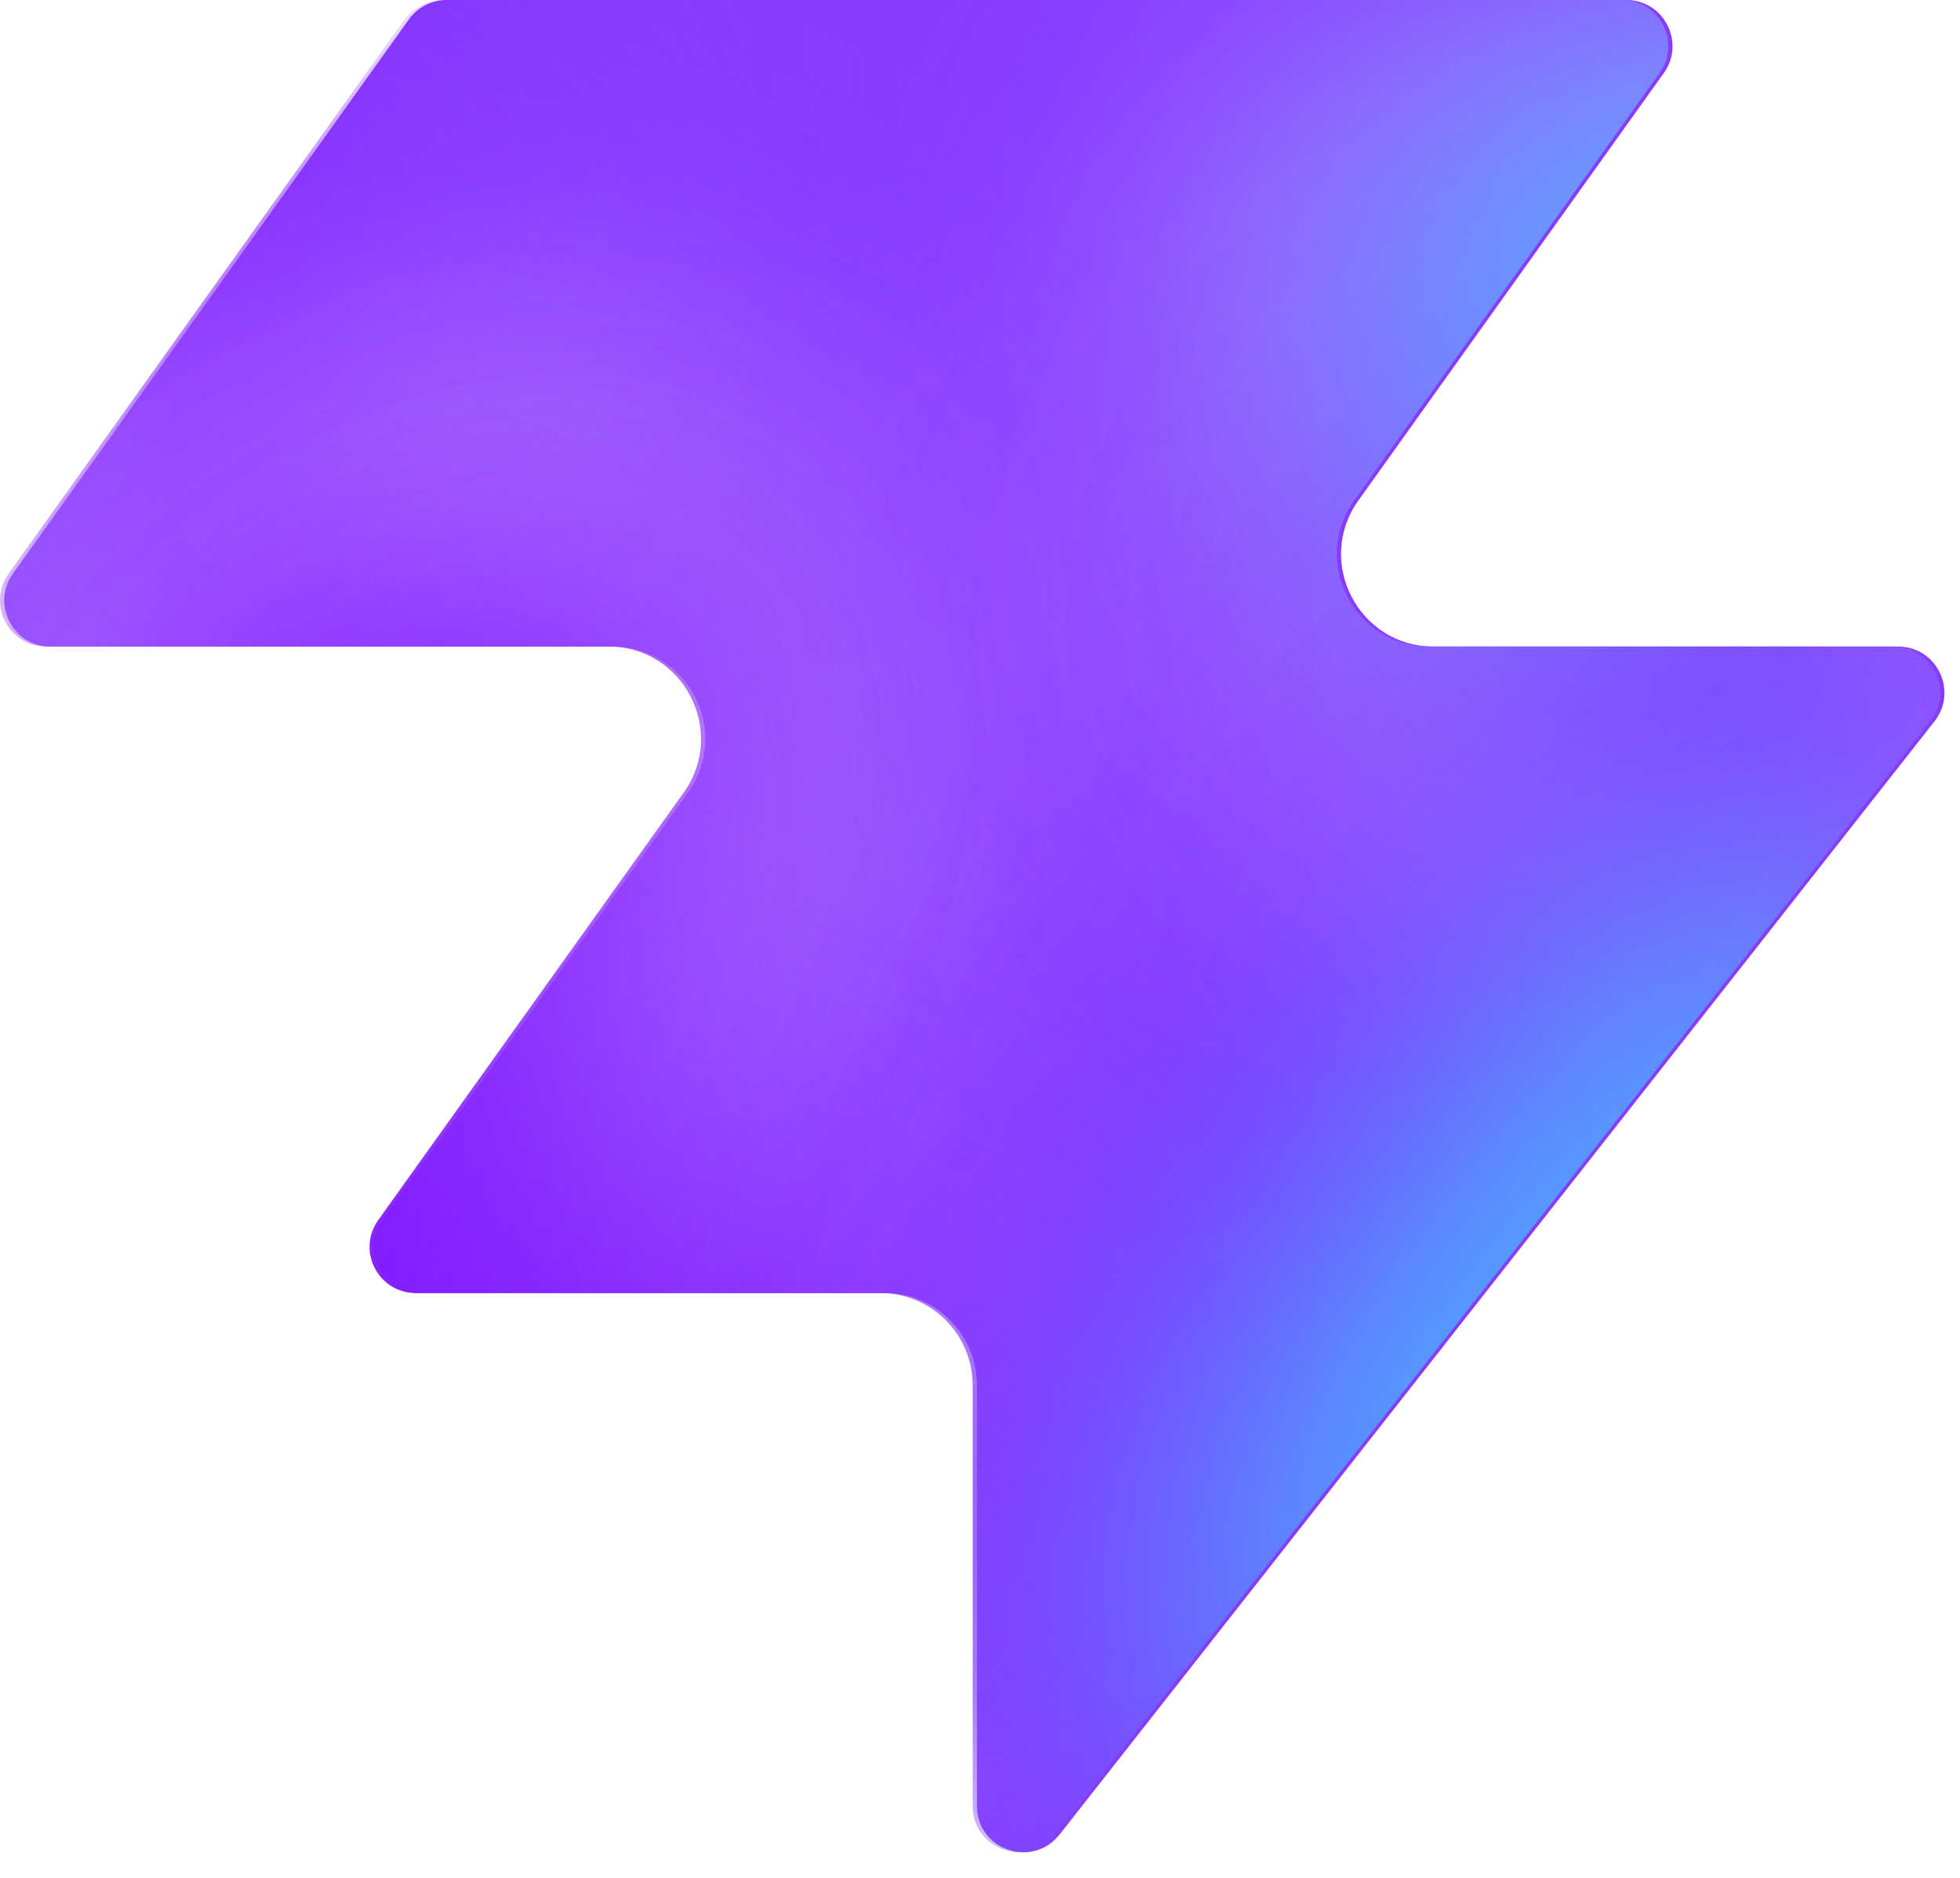
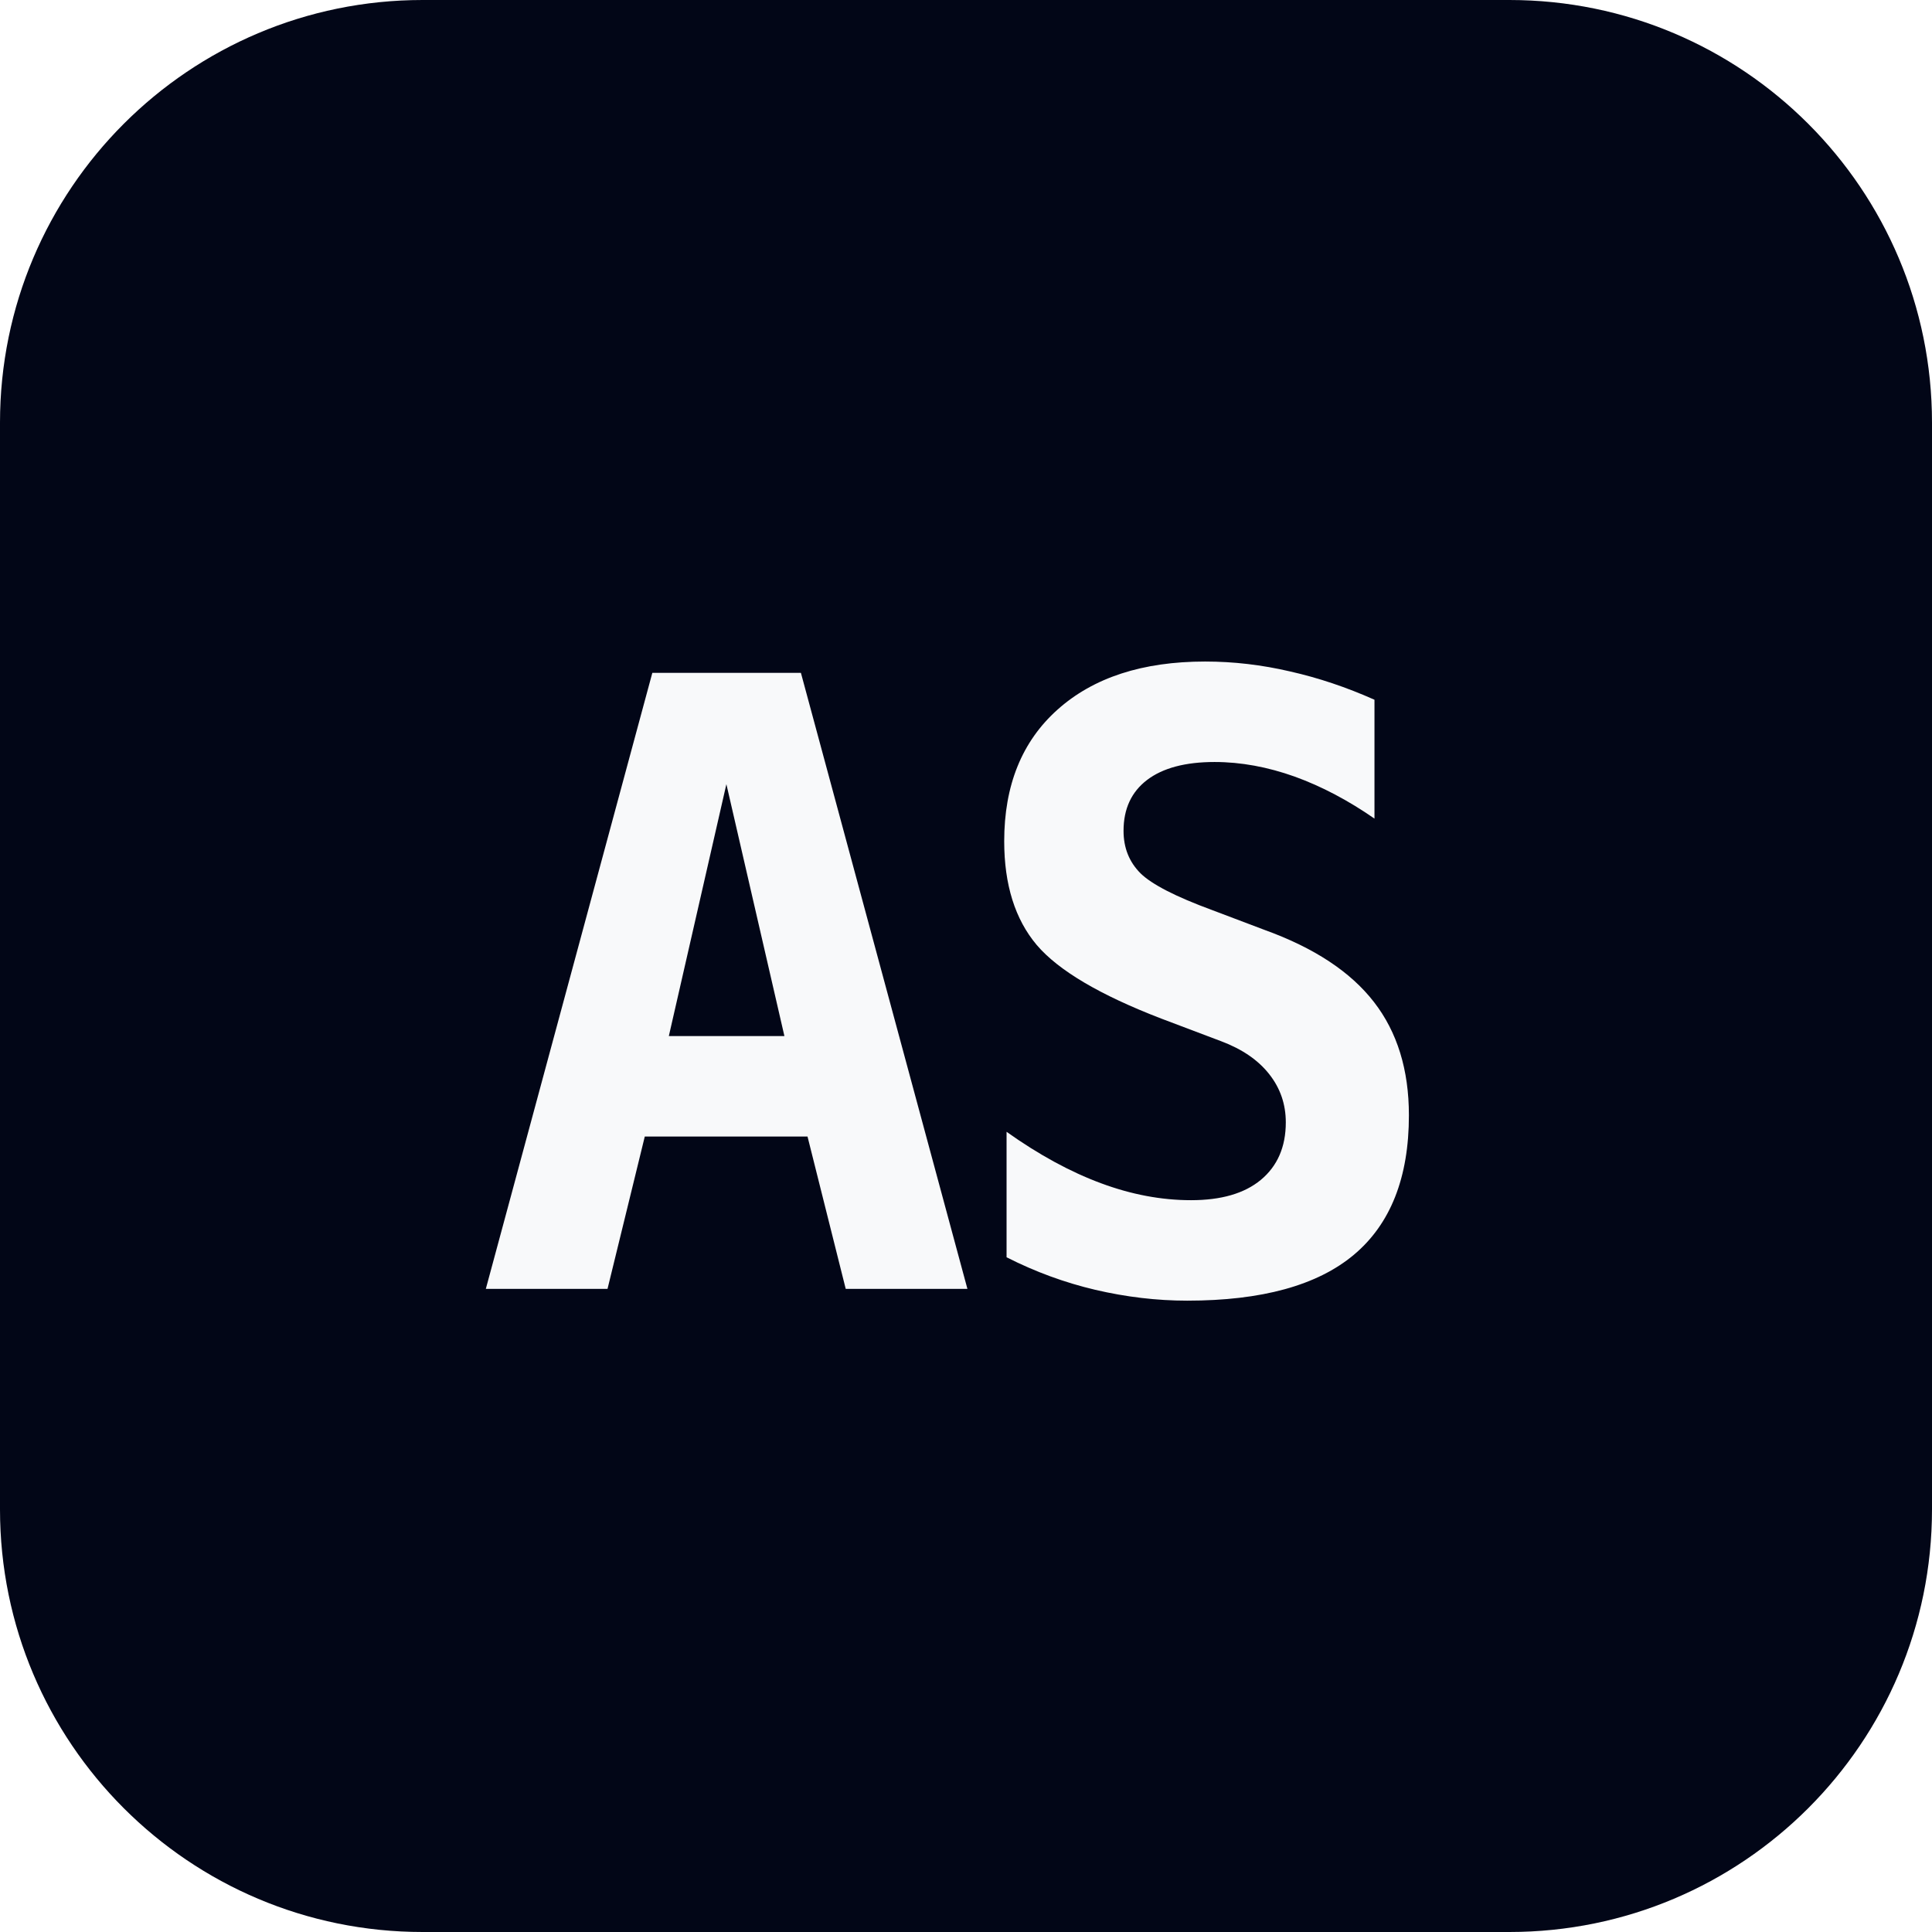
- <svg xmlns="http://www.w3.org/2000/svg" width="48" height="46" fill="none" viewBox="0 0 48 46">
-   <path fill="#863bff" d="M25.946 44.938c-.664.845-2.021.375-2.021-.698V33.937a2.26 2.26 0 0 0-2.262-2.262H10.287c-.92 0-1.456-1.04-.92-1.788l7.48-10.471c1.07-1.497 0-3.578-1.842-3.578H1.237c-.92 0-1.456-1.04-.92-1.788L10.013.474c.214-.297.556-.474.92-.474h28.894c.92 0 1.456 1.04.92 1.788l-7.48 10.471c-1.07 1.498 0 3.579 1.842 3.579h11.377c.943 0 1.473 1.088.89 1.83L25.947 44.94z" style="fill:#863bff;fill:color(display-p3 .525 .23 1);fill-opacity:1" />
-   <mask id="a" width="48" height="46" x="0" y="0" maskUnits="userSpaceOnUse" style="mask-type:alpha">
-     <path fill="#000" d="M25.842 44.938c-.664.844-2.021.375-2.021-.698V33.937a2.26 2.26 0 0 0-2.262-2.262H10.183c-.92 0-1.456-1.04-.92-1.788l7.48-10.471c1.07-1.498 0-3.579-1.842-3.579H1.133c-.92 0-1.456-1.04-.92-1.787L9.91.473c.214-.297.556-.474.92-.474h28.894c.92 0 1.456 1.04.92 1.788l-7.48 10.471c-1.07 1.498 0 3.578 1.842 3.578h11.377c.943 0 1.473 1.088.89 1.832L25.843 44.94z" style="fill:#000;fill-opacity:1" />
-   </mask>
-   <g mask="url(#a)">
-     <g filter="url(#b)">
-       <ellipse cx="5.508" cy="14.704" fill="#ede6ff" rx="5.508" ry="14.704" style="fill:#ede6ff;fill:color(display-p3 .927 .903 1);fill-opacity:1" transform="matrix(.00324 1 1 -.00324 -4.47 31.516)" />
-     </g>
-     <g filter="url(#c)">
-       <ellipse cx="10.399" cy="29.851" fill="#ede6ff" rx="10.399" ry="29.851" style="fill:#ede6ff;fill:color(display-p3 .927 .903 1);fill-opacity:1" transform="matrix(.00324 1 1 -.00324 -39.328 7.883)" />
-     </g>
-     <g filter="url(#d)">
-       <ellipse cx="5.508" cy="30.487" fill="#7e14ff" rx="5.508" ry="30.487" style="fill:#7e14ff;fill:color(display-p3 .492 .077 1);fill-opacity:1" transform="rotate(89.814 -25.913 -14.639)scale(1 -1)" />
-     </g>
-     <g filter="url(#e)">
-       <ellipse cx="5.508" cy="30.599" fill="#7e14ff" rx="5.508" ry="30.599" style="fill:#7e14ff;fill:color(display-p3 .492 .077 1);fill-opacity:1" transform="rotate(89.814 -32.644 -3.334)scale(1 -1)" />
-     </g>
-     <g filter="url(#f)">
-       <ellipse cx="5.508" cy="30.599" fill="#7e14ff" rx="5.508" ry="30.599" style="fill:#7e14ff;fill:color(display-p3 .492 .077 1);fill-opacity:1" transform="matrix(.00324 1 1 -.00324 -34.34 30.47)" />
-     </g>
-     <g filter="url(#g)">
-       <ellipse cx="14.072" cy="22.078" fill="#ede6ff" rx="14.072" ry="22.078" style="fill:#ede6ff;fill:color(display-p3 .927 .903 1);fill-opacity:1" transform="rotate(93.35 24.506 48.493)scale(-1 1)" />
-     </g>
-     <g filter="url(#h)">
-       <ellipse cx="3.47" cy="21.501" fill="#7e14ff" rx="3.47" ry="21.501" style="fill:#7e14ff;fill:color(display-p3 .492 .077 1);fill-opacity:1" transform="rotate(89.009 28.708 47.59)scale(-1 1)" />
-     </g>
-     <g filter="url(#i)">
-       <ellipse cx="3.47" cy="21.501" fill="#7e14ff" rx="3.47" ry="21.501" style="fill:#7e14ff;fill:color(display-p3 .492 .077 1);fill-opacity:1" transform="rotate(89.009 28.708 47.59)scale(-1 1)" />
-     </g>
-     <g filter="url(#j)">
-       <ellipse cx=".387" cy="8.972" fill="#7e14ff" rx="4.407" ry="29.108" style="fill:#7e14ff;fill:color(display-p3 .492 .077 1);fill-opacity:1" transform="rotate(39.51 .387 8.972)" />
-     </g>
-     <g filter="url(#k)">
-       <ellipse cx="47.523" cy="-6.092" fill="#7e14ff" rx="4.407" ry="29.108" style="fill:#7e14ff;fill:color(display-p3 .492 .077 1);fill-opacity:1" transform="rotate(37.892 47.523 -6.092)" />
-     </g>
-     <g filter="url(#l)">
-       <ellipse cx="41.412" cy="6.333" fill="#47bfff" rx="5.971" ry="9.665" style="fill:#47bfff;fill:color(display-p3 .28 .748 1);fill-opacity:1" transform="rotate(37.892 41.412 6.333)" />
-     </g>
-     <g filter="url(#m)">
-       <ellipse cx="-1.879" cy="38.332" fill="#7e14ff" rx="4.407" ry="29.108" style="fill:#7e14ff;fill:color(display-p3 .492 .077 1);fill-opacity:1" transform="rotate(37.892 -1.88 38.332)" />
-     </g>
-     <g filter="url(#n)">
-       <ellipse cx="-1.879" cy="38.332" fill="#7e14ff" rx="4.407" ry="29.108" style="fill:#7e14ff;fill:color(display-p3 .492 .077 1);fill-opacity:1" transform="rotate(37.892 -1.88 38.332)" />
-     </g>
-     <g filter="url(#o)">
-       <ellipse cx="35.651" cy="29.907" fill="#7e14ff" rx="4.407" ry="29.108" style="fill:#7e14ff;fill:color(display-p3 .492 .077 1);fill-opacity:1" transform="rotate(37.892 35.651 29.907)" />
-     </g>
-     <g filter="url(#p)">
-       <ellipse cx="38.418" cy="32.4" fill="#47bfff" rx="5.971" ry="15.297" style="fill:#47bfff;fill:color(display-p3 .28 .748 1);fill-opacity:1" transform="rotate(37.892 38.418 32.4)" />
-     </g>
-   </g>
-   <defs>
-     <filter id="b" width="60.045" height="41.654" x="-19.77" y="16.149" color-interpolation-filters="sRGB" filterUnits="userSpaceOnUse">
-       <feFlood flood-opacity="0" result="BackgroundImageFix" />
-       <feBlend in="SourceGraphic" in2="BackgroundImageFix" result="shape" />
-       <feGaussianBlur result="effect1_foregroundBlur_2002_17158" stdDeviation="7.659" />
-     </filter>
-     <filter id="c" width="90.34" height="51.437" x="-54.613" y="-7.533" color-interpolation-filters="sRGB" filterUnits="userSpaceOnUse">
-       <feFlood flood-opacity="0" result="BackgroundImageFix" />
-       <feBlend in="SourceGraphic" in2="BackgroundImageFix" result="shape" />
-       <feGaussianBlur result="effect1_foregroundBlur_2002_17158" stdDeviation="7.659" />
-     </filter>
-     <filter id="d" width="79.355" height="29.4" x="-49.64" y="2.03" color-interpolation-filters="sRGB" filterUnits="userSpaceOnUse">
-       <feFlood flood-opacity="0" result="BackgroundImageFix" />
-       <feBlend in="SourceGraphic" in2="BackgroundImageFix" result="shape" />
-       <feGaussianBlur result="effect1_foregroundBlur_2002_17158" stdDeviation="4.596" />
-     </filter>
-     <filter id="e" width="79.579" height="29.4" x="-45.045" y="20.029" color-interpolation-filters="sRGB" filterUnits="userSpaceOnUse">
-       <feFlood flood-opacity="0" result="BackgroundImageFix" />
-       <feBlend in="SourceGraphic" in2="BackgroundImageFix" result="shape" />
-       <feGaussianBlur result="effect1_foregroundBlur_2002_17158" stdDeviation="4.596" />
-     </filter>
-     <filter id="f" width="79.579" height="29.4" x="-43.513" y="21.178" color-interpolation-filters="sRGB" filterUnits="userSpaceOnUse">
-       <feFlood flood-opacity="0" result="BackgroundImageFix" />
-       <feBlend in="SourceGraphic" in2="BackgroundImageFix" result="shape" />
-       <feGaussianBlur result="effect1_foregroundBlur_2002_17158" stdDeviation="4.596" />
-     </filter>
-     <filter id="g" width="74.749" height="58.852" x="15.756" y="-17.901" color-interpolation-filters="sRGB" filterUnits="userSpaceOnUse">
-       <feFlood flood-opacity="0" result="BackgroundImageFix" />
-       <feBlend in="SourceGraphic" in2="BackgroundImageFix" result="shape" />
-       <feGaussianBlur result="effect1_foregroundBlur_2002_17158" stdDeviation="7.659" />
-     </filter>
-     <filter id="h" width="61.377" height="25.362" x="23.548" y="2.284" color-interpolation-filters="sRGB" filterUnits="userSpaceOnUse">
-       <feFlood flood-opacity="0" result="BackgroundImageFix" />
-       <feBlend in="SourceGraphic" in2="BackgroundImageFix" result="shape" />
-       <feGaussianBlur result="effect1_foregroundBlur_2002_17158" stdDeviation="4.596" />
-     </filter>
-     <filter id="i" width="61.377" height="25.362" x="23.548" y="2.284" color-interpolation-filters="sRGB" filterUnits="userSpaceOnUse">
-       <feFlood flood-opacity="0" result="BackgroundImageFix" />
-       <feBlend in="SourceGraphic" in2="BackgroundImageFix" result="shape" />
-       <feGaussianBlur result="effect1_foregroundBlur_2002_17158" stdDeviation="4.596" />
-     </filter>
-     <filter id="j" width="56.045" height="63.649" x="-27.636" y="-22.853" color-interpolation-filters="sRGB" filterUnits="userSpaceOnUse">
-       <feFlood flood-opacity="0" result="BackgroundImageFix" />
-       <feBlend in="SourceGraphic" in2="BackgroundImageFix" result="shape" />
-       <feGaussianBlur result="effect1_foregroundBlur_2002_17158" stdDeviation="4.596" />
-     </filter>
-     <filter id="k" width="54.814" height="64.646" x="20.116" y="-38.415" color-interpolation-filters="sRGB" filterUnits="userSpaceOnUse">
-       <feFlood flood-opacity="0" result="BackgroundImageFix" />
-       <feBlend in="SourceGraphic" in2="BackgroundImageFix" result="shape" />
-       <feGaussianBlur result="effect1_foregroundBlur_2002_17158" stdDeviation="4.596" />
-     </filter>
-     <filter id="l" width="33.541" height="35.313" x="24.641" y="-11.323" color-interpolation-filters="sRGB" filterUnits="userSpaceOnUse">
-       <feFlood flood-opacity="0" result="BackgroundImageFix" />
-       <feBlend in="SourceGraphic" in2="BackgroundImageFix" result="shape" />
-       <feGaussianBlur result="effect1_foregroundBlur_2002_17158" stdDeviation="4.596" />
-     </filter>
-     <filter id="m" width="54.814" height="64.646" x="-29.286" y="6.009" color-interpolation-filters="sRGB" filterUnits="userSpaceOnUse">
-       <feFlood flood-opacity="0" result="BackgroundImageFix" />
-       <feBlend in="SourceGraphic" in2="BackgroundImageFix" result="shape" />
-       <feGaussianBlur result="effect1_foregroundBlur_2002_17158" stdDeviation="4.596" />
-     </filter>
-     <filter id="n" width="54.814" height="64.646" x="-29.286" y="6.009" color-interpolation-filters="sRGB" filterUnits="userSpaceOnUse">
-       <feFlood flood-opacity="0" result="BackgroundImageFix" />
-       <feBlend in="SourceGraphic" in2="BackgroundImageFix" result="shape" />
-       <feGaussianBlur result="effect1_foregroundBlur_2002_17158" stdDeviation="4.596" />
-     </filter>
-     <filter id="o" width="54.814" height="64.646" x="8.244" y="-2.416" color-interpolation-filters="sRGB" filterUnits="userSpaceOnUse">
-       <feFlood flood-opacity="0" result="BackgroundImageFix" />
-       <feBlend in="SourceGraphic" in2="BackgroundImageFix" result="shape" />
-       <feGaussianBlur result="effect1_foregroundBlur_2002_17158" stdDeviation="4.596" />
-     </filter>
-     <filter id="p" width="39.409" height="43.623" x="18.713" y="10.588" color-interpolation-filters="sRGB" filterUnits="userSpaceOnUse">
-       <feFlood flood-opacity="0" result="BackgroundImageFix" />
-       <feBlend in="SourceGraphic" in2="BackgroundImageFix" result="shape" />
-       <feGaussianBlur result="effect1_foregroundBlur_2002_17158" stdDeviation="4.596" />
-     </filter>
-   </defs>
+ <svg xmlns="http://www.w3.org/2000/svg" width="64" height="64" viewBox="0 0 64 64">
+   <rect width="64" height="64" rx="14" fill="#020617" />
+   <text x="32" y="33" fill="#f8f9fa" font-family="ui-monospace, SFMono-Regular, Menlo, Consolas, monospace" font-size="28" font-weight="700" letter-spacing="-1" text-anchor="middle" dominant-baseline="central">AS</text>
</svg>
